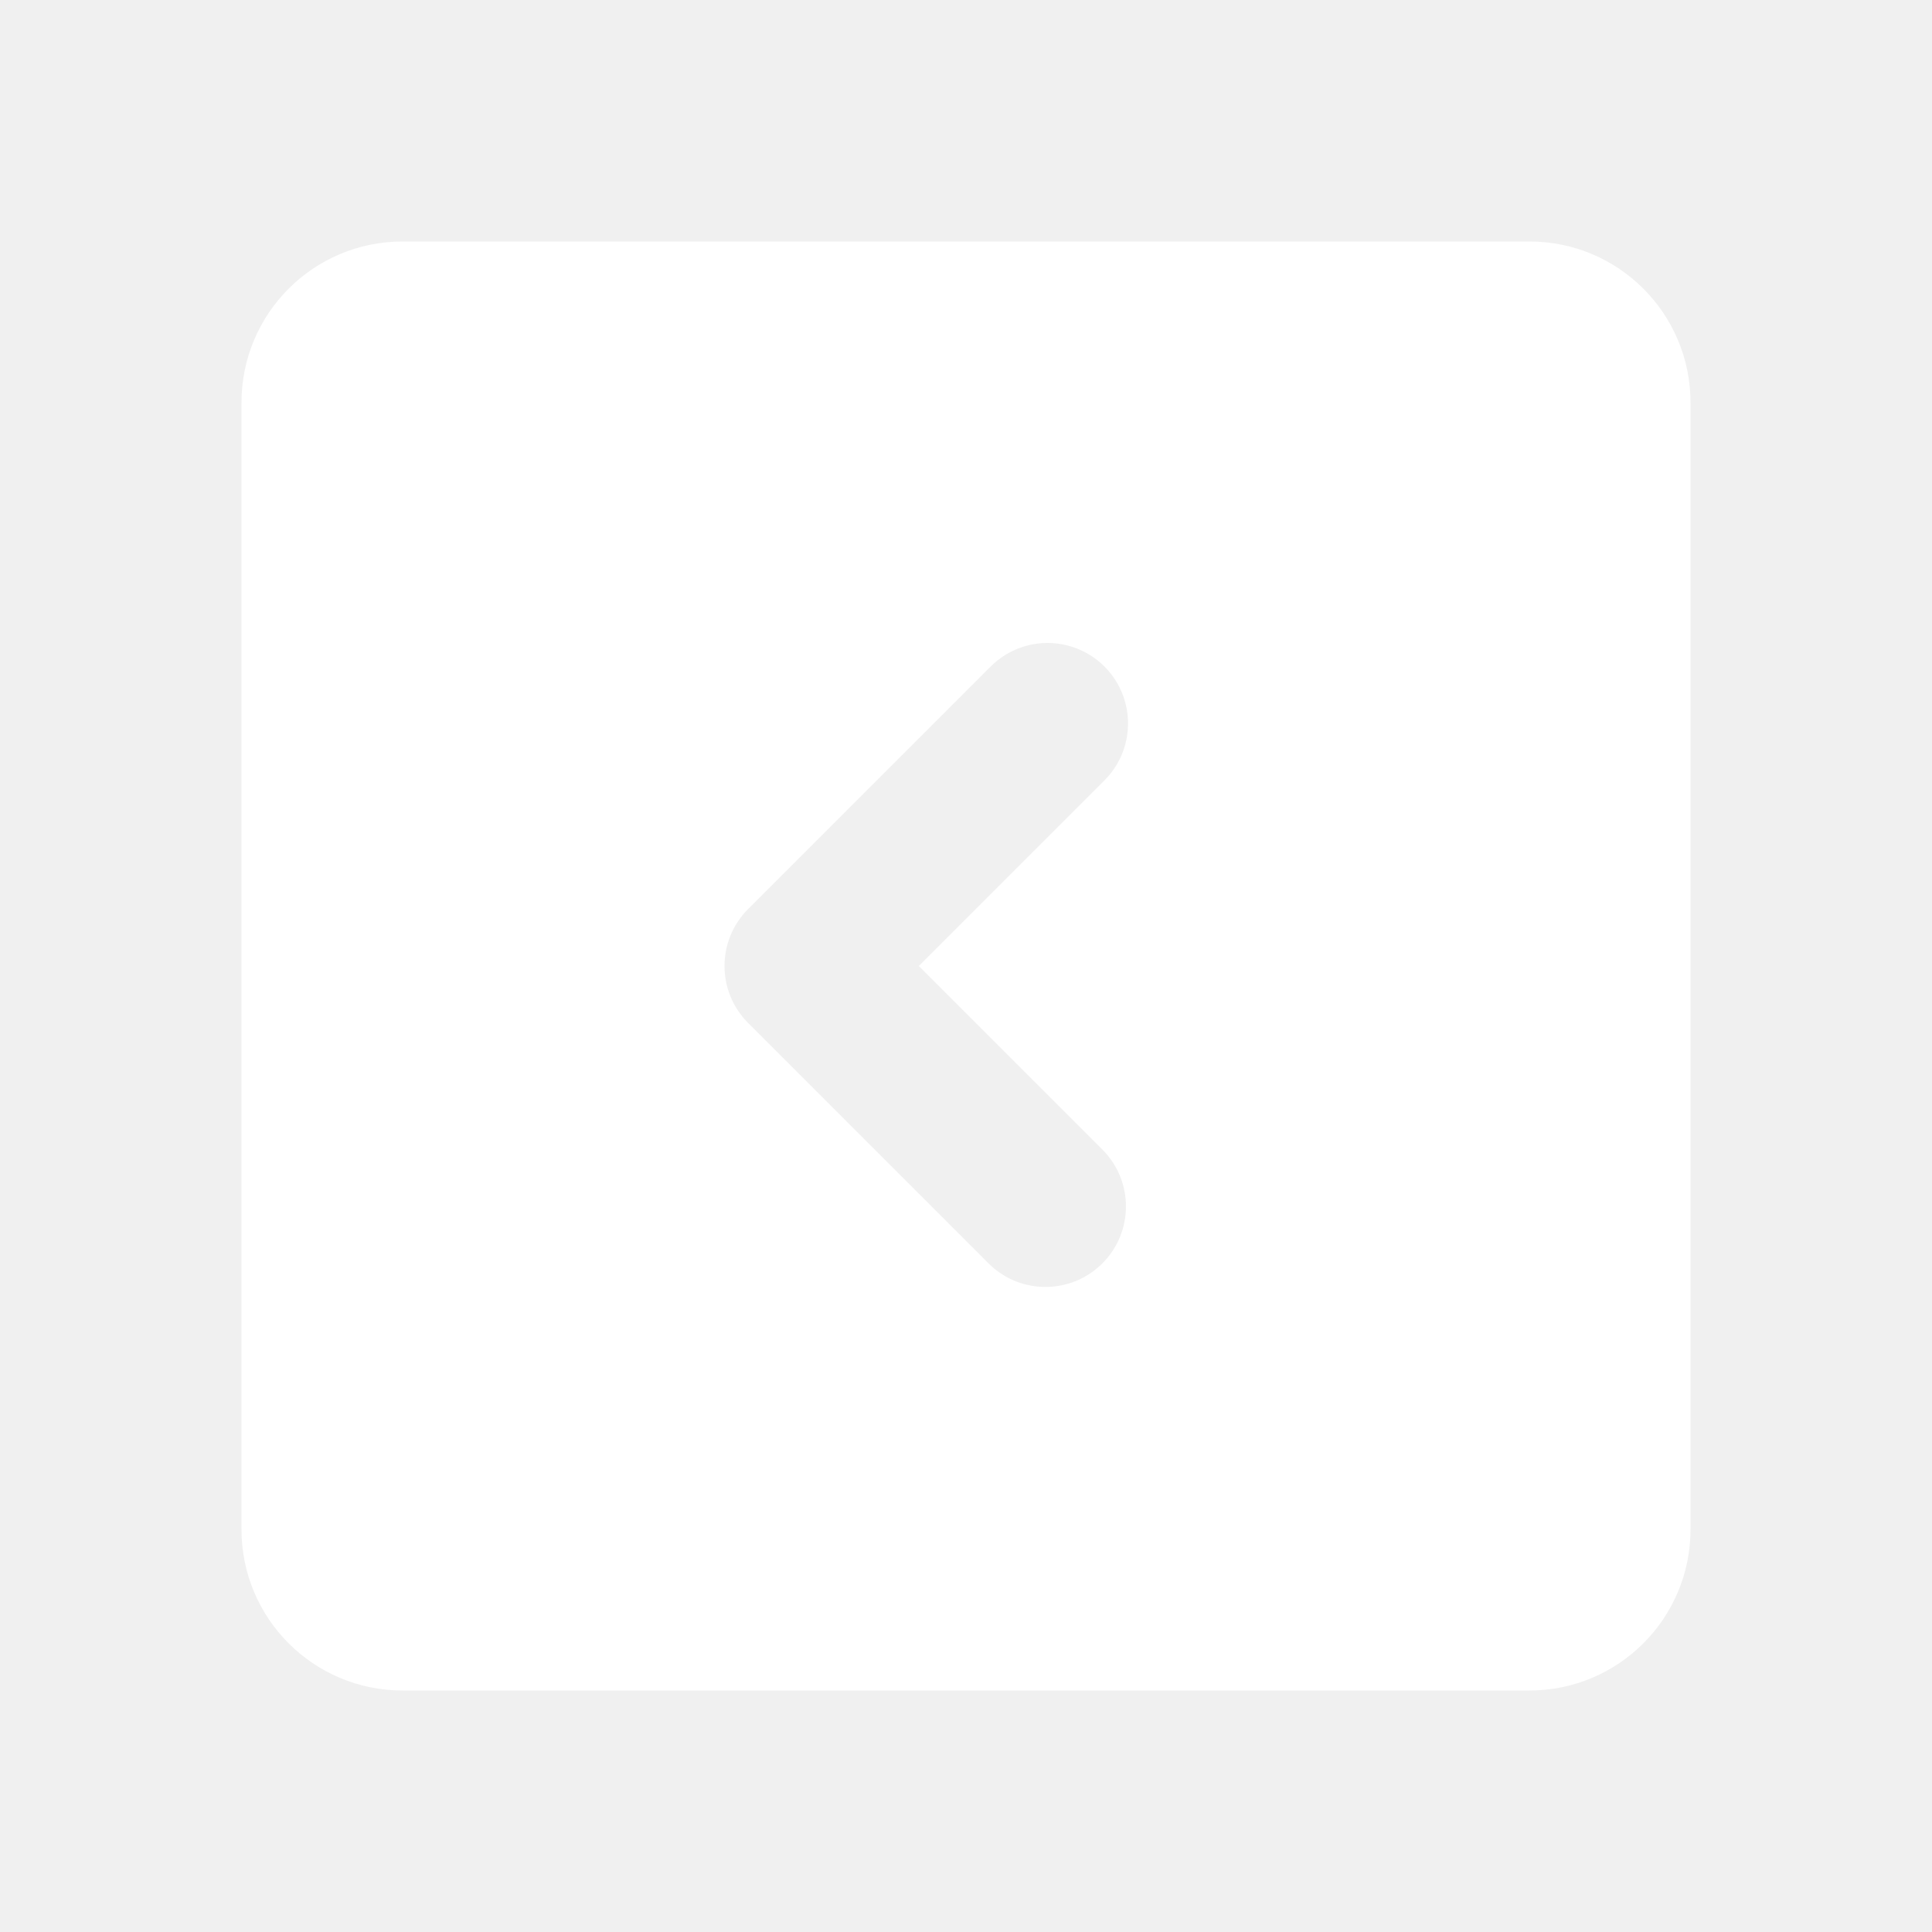
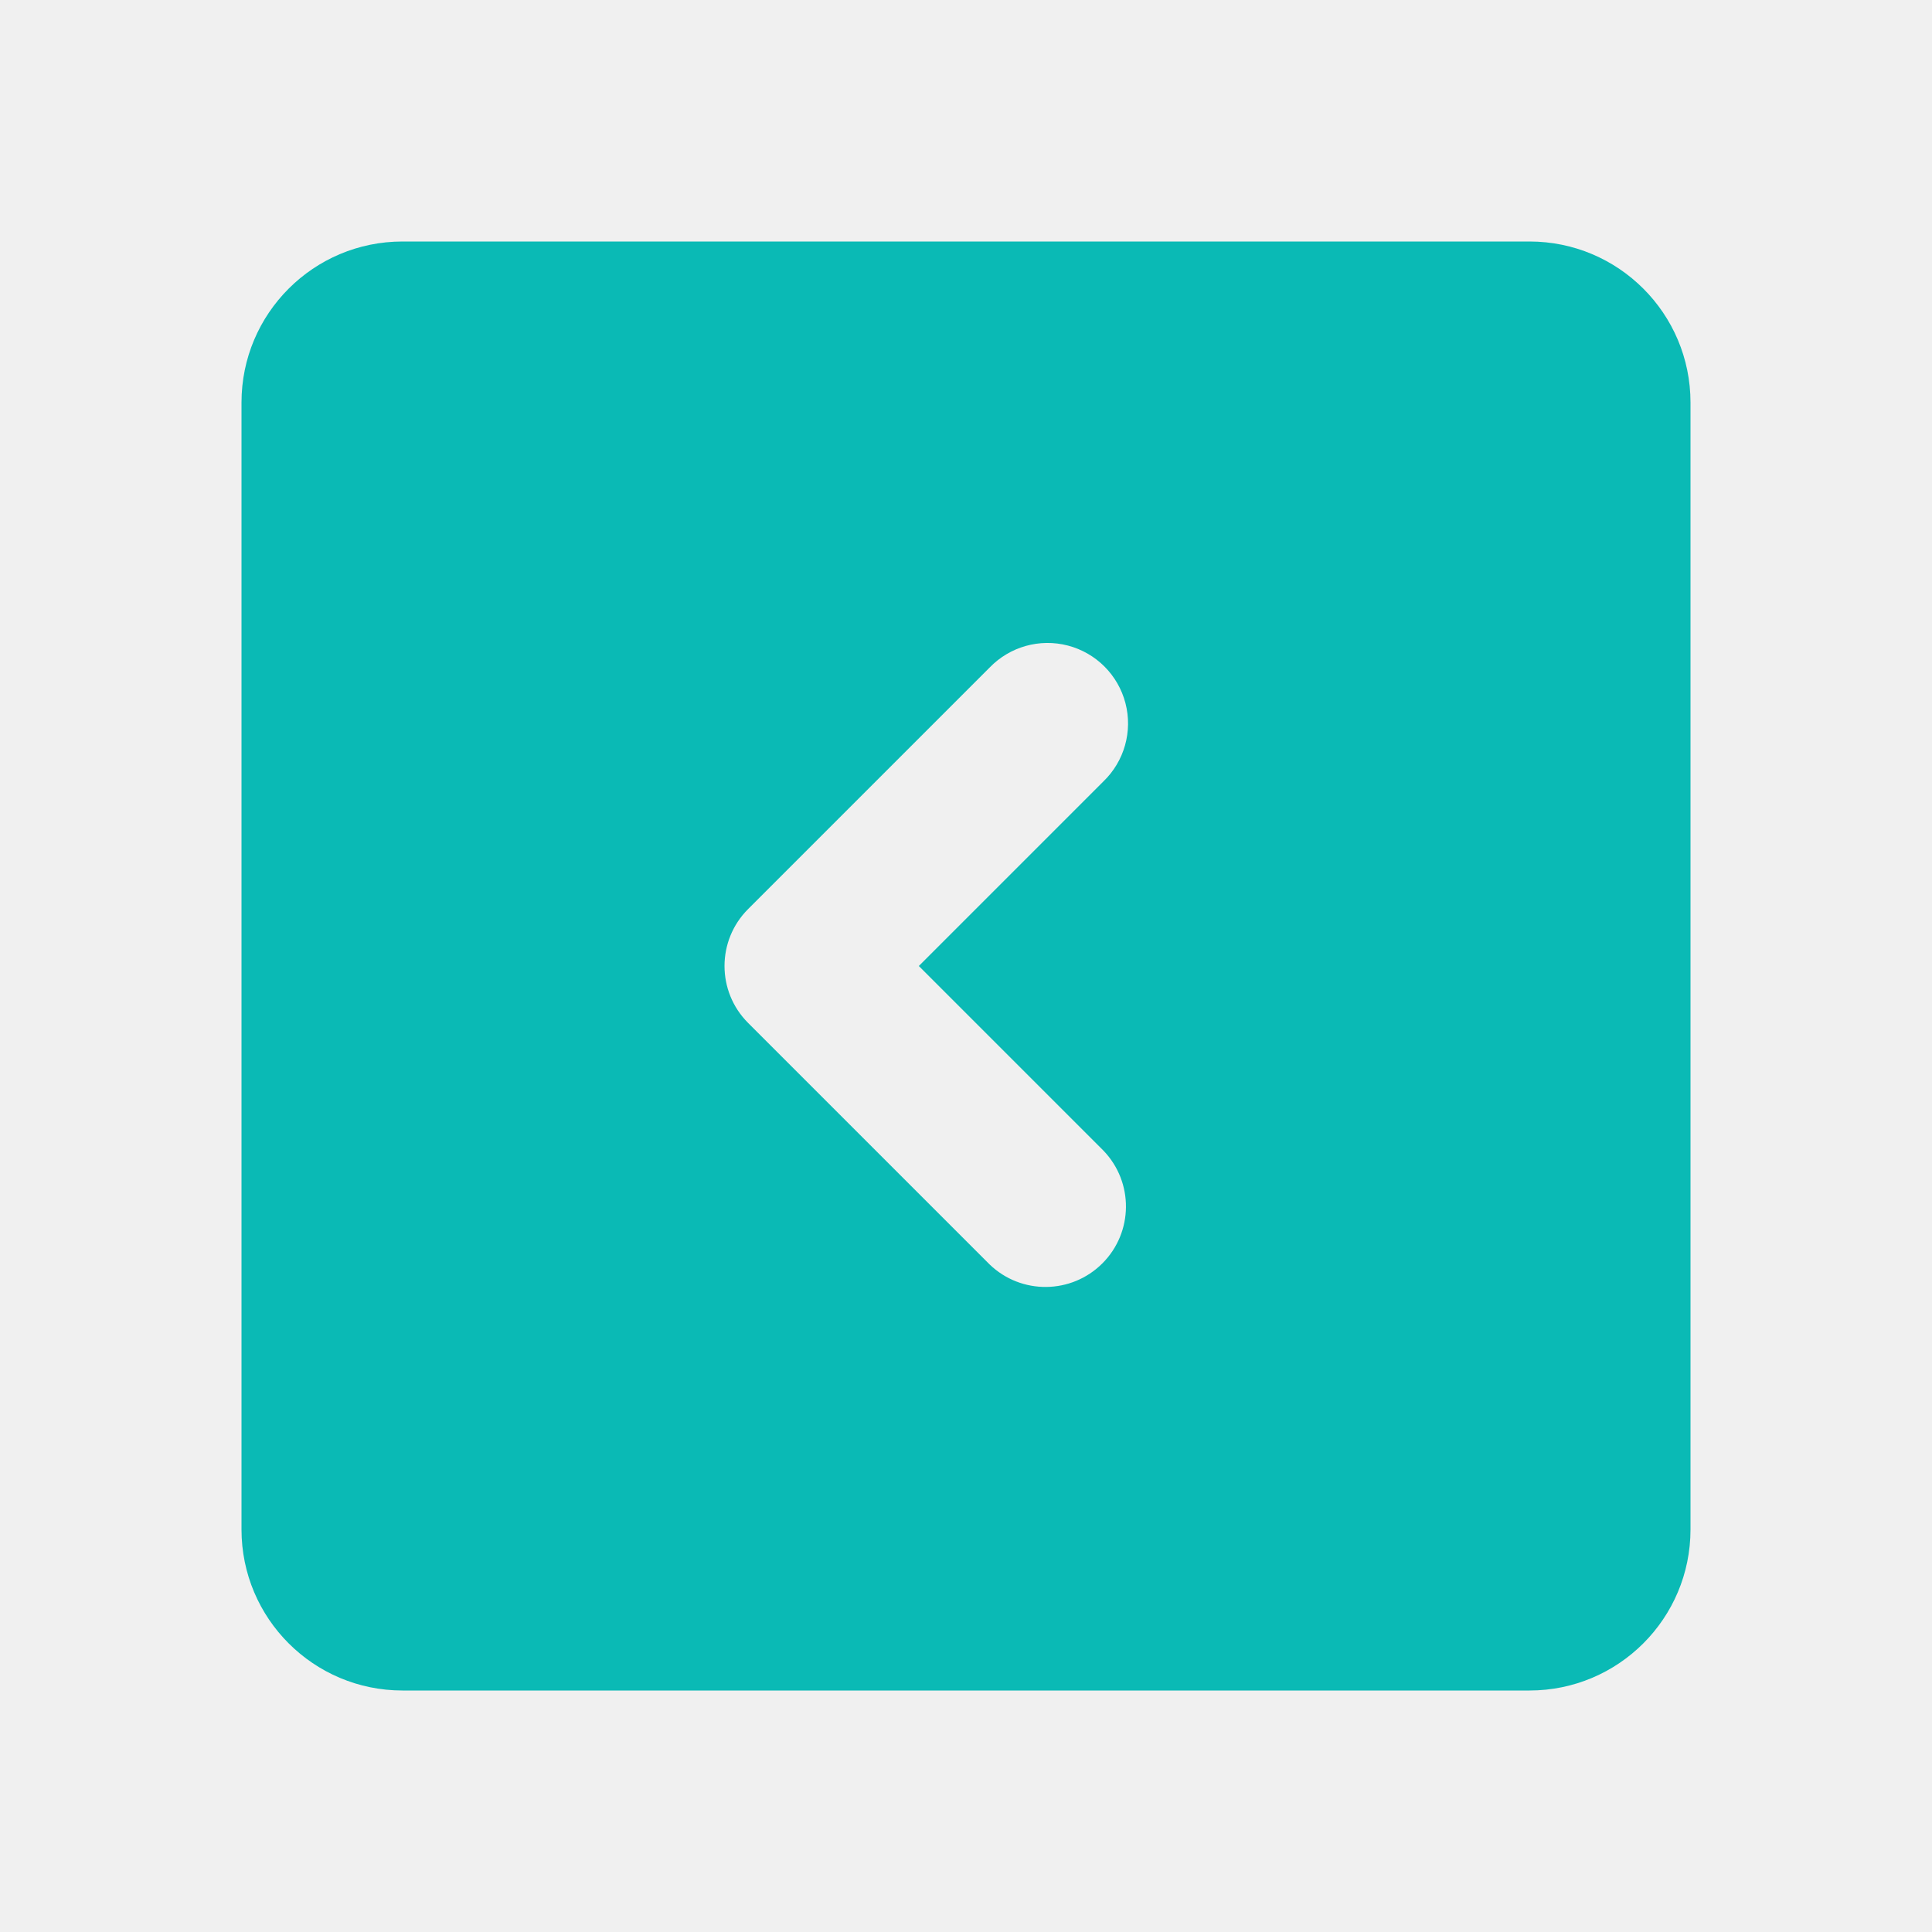
<svg xmlns="http://www.w3.org/2000/svg" viewBox="0 0 1024 1024" version="1.1" width="200" height="200">
-   <path d="M213.333 128h597.334A85.333 85.333 0 0 1 896 213.333v597.334A85.333 85.333 0 0 1 810.667 896H213.333A85.333 85.333 0 0 1 128 810.667V213.333A85.333 85.333 0 0 1 213.333 128z m371.499 286.165a42.667 42.667 0 1 0-60.33-60.33l-128 128a42.667 42.667 0 0 0 0 60.33l128 128a42.667 42.667 0 0 0 60.33-60.33L486.997 512l97.835-97.835z" fill="#ffffff">
+   <path d="M213.333 128h597.334A85.333 85.333 0 0 1 896 213.333v597.334A85.333 85.333 0 0 1 810.667 896H213.333A85.333 85.333 0 0 1 128 810.667V213.333A85.333 85.333 0 0 1 213.333 128z m371.499 286.165a42.667 42.667 0 1 0-60.33-60.33l-128 128a42.667 42.667 0 0 0 0 60.33l128 128a42.667 42.667 0 0 0 60.33-60.33L486.997 512l97.835-97.835z" fill="rgb(10, 186, 181)">
</path>
</svg>
